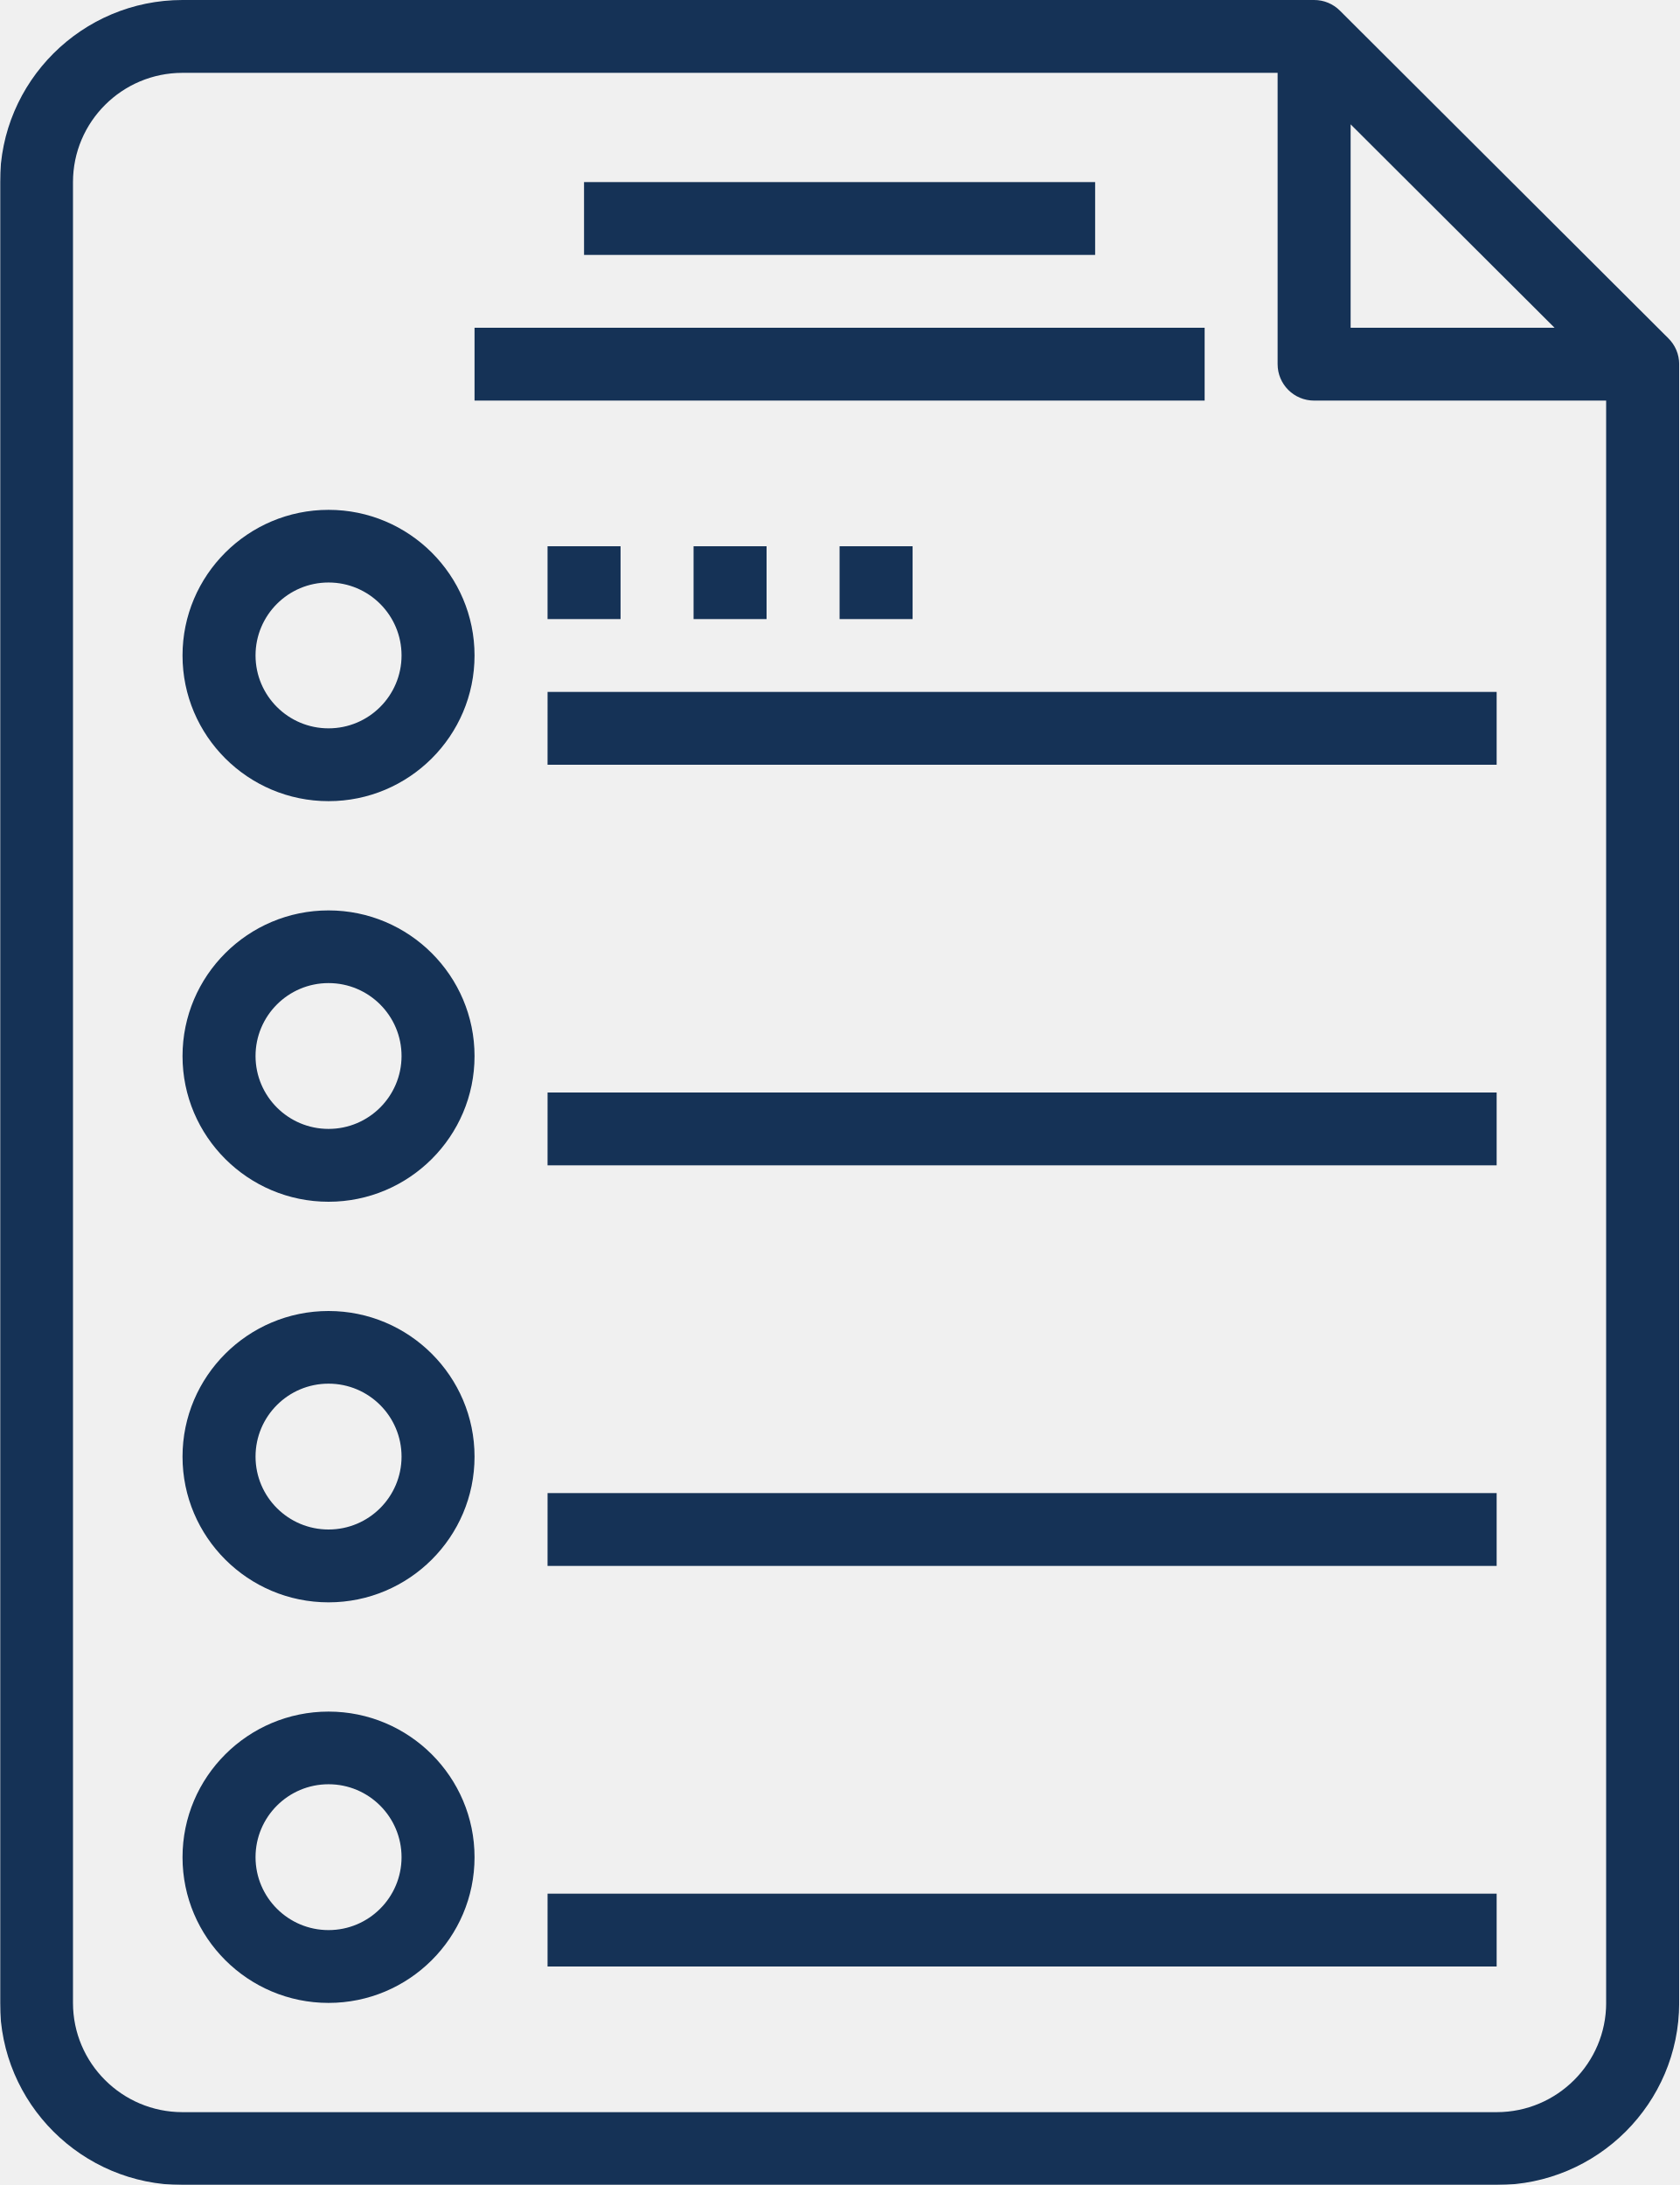
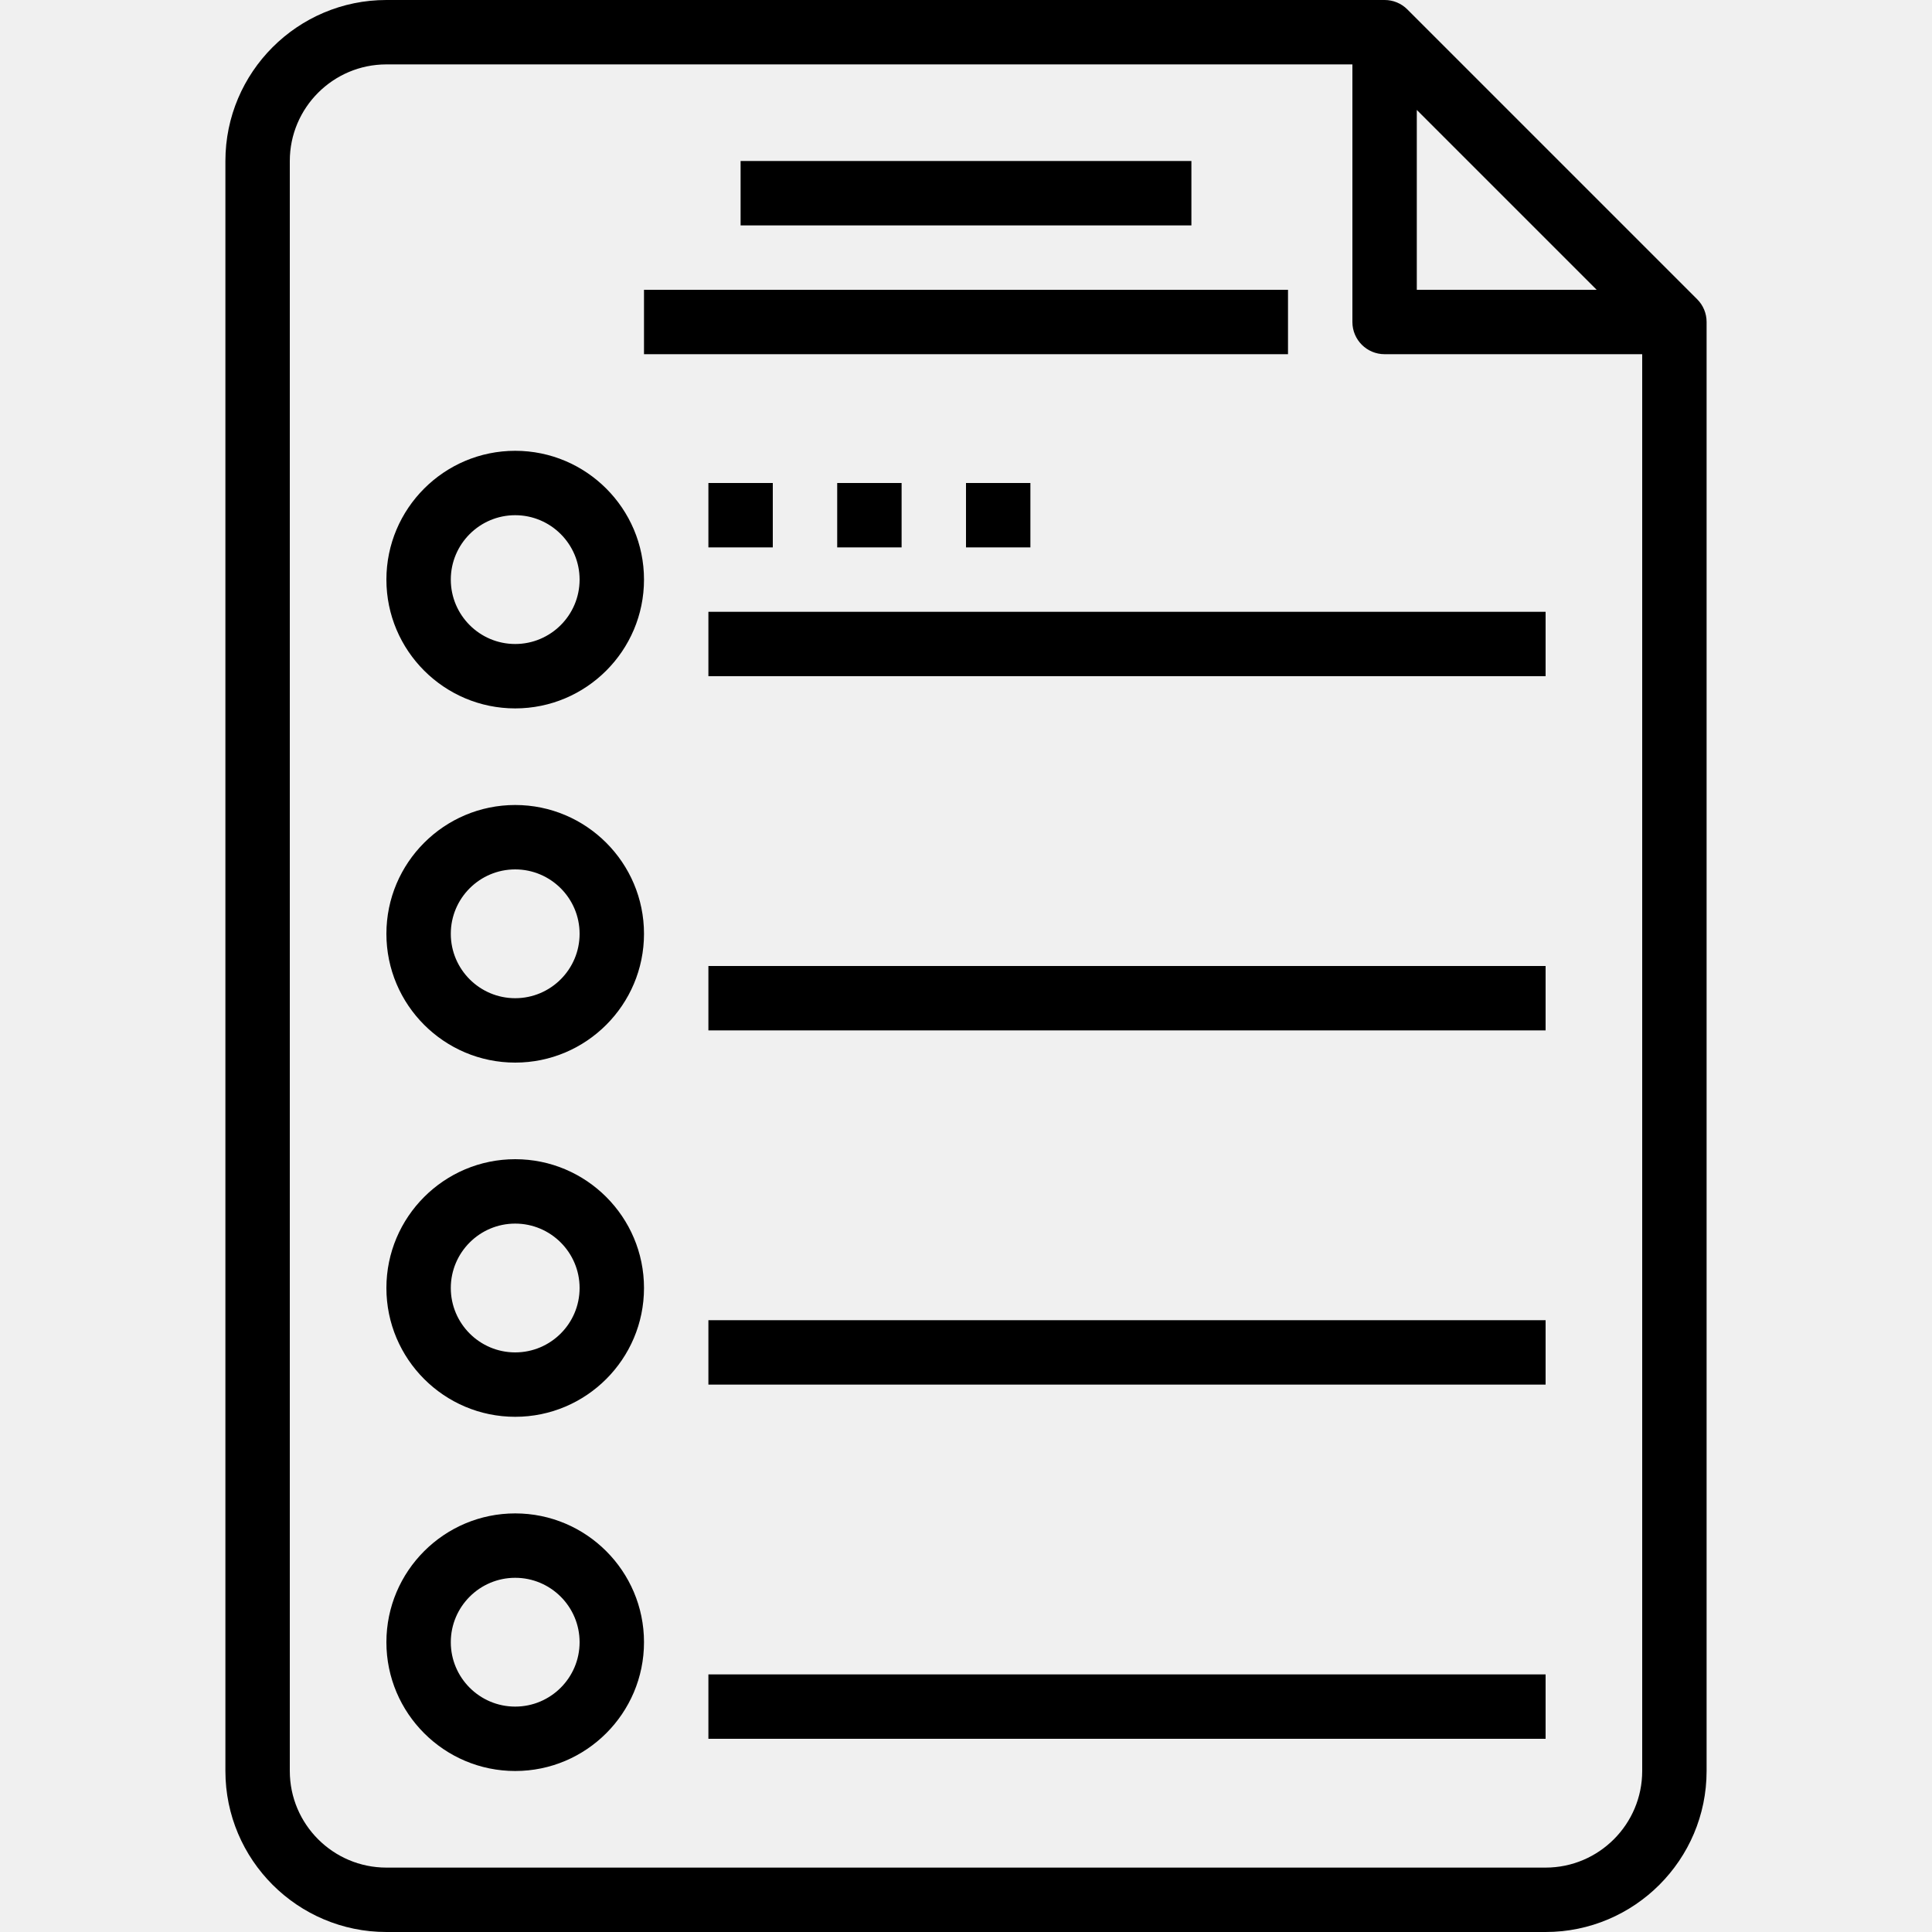
- <svg xmlns="http://www.w3.org/2000/svg" xmlns:xlink="http://www.w3.org/1999/xlink" width="73" height="95" viewBox="0 0 73 95">
-   <defs>
-     <path id="a" d="M.012 94.988H73V0H.012z" />
-   </defs>
-   <g fill="none" fill-rule="evenodd">
-     <g>
-       <mask id="b" fill="#fff">
-         <use xlink:href="#a" />
-       </mask>
-       <path d="M69.826 87.083c0 2.62-2.136 4.75-4.76 4.75H7.934c-2.625 0-4.761-2.13-4.761-4.75V7.917c0-2.62 2.136-4.75 4.76-4.75h47.61v12.666c0 .876.71 1.584 1.586 1.584h12.696v69.666zM58.717 5.406l8.865 8.844h-8.865V5.405zm13.816 9.306L58.254.466A1.58 1.58 0 0 0 57.13 0H7.935C3.56 0 0 3.551 0 7.917v79.166C0 91.45 3.56 95 7.935 95h57.13C69.44 95 73 91.449 73 87.083v-71.25c0-.438-.178-.834-.467-1.12z" fill="#153256" mask="url(#b)" />
-     </g>
-     <path d="M14.283 31.667a3.173 3.173 0 0 1-3.174-3.167 3.173 3.173 0 0 1 6.348 0 3.173 3.173 0 0 1-3.174 3.167zm0-9.5c-3.501 0-6.348 2.84-6.348 6.333 0 3.493 2.847 6.333 6.348 6.333 3.5 0 6.347-2.84 6.347-6.333 0-3.493-2.847-6.333-6.347-6.333zM14.283 49.083a3.173 3.173 0 0 1-3.174-3.166 3.173 3.173 0 0 1 6.348 0 3.173 3.173 0 0 1-3.174 3.166zm0-9.5c-3.501 0-6.348 2.84-6.348 6.334 0 3.492 2.847 6.333 6.348 6.333 3.5 0 6.347-2.84 6.347-6.333 0-3.493-2.847-6.334-6.347-6.334zM14.283 66.5a3.173 3.173 0 0 1-3.174-3.167 3.173 3.173 0 0 1 6.348 0 3.173 3.173 0 0 1-3.174 3.167zm0-9.5c-3.501 0-6.348 2.84-6.348 6.333 0 3.493 2.847 6.334 6.348 6.334 3.5 0 6.347-2.84 6.347-6.334 0-3.492-2.847-6.333-6.347-6.333zM14.283 83.917a3.173 3.173 0 0 1-3.174-3.167 3.173 3.173 0 0 1 6.348 0 3.173 3.173 0 0 1-3.174 3.167zm0-9.5c-3.501 0-6.348 2.84-6.348 6.333 0 3.493 2.847 6.333 6.348 6.333 3.5 0 6.347-2.84 6.347-6.333 0-3.493-2.847-6.333-6.347-6.333zM23.804 33.25h41.261v-3.167h-41.26zM25.391 11.083H47.61V7.917H25.39zM20.63 17.417h31.74V14.25H20.63zM23.804 50.667h41.261V47.5h-41.26zM23.804 68.083h41.261v-3.166h-41.26zM23.804 85.5h41.261v-3.167h-41.26zM36.5 26.917h3.174V23.75H36.5zM30.152 26.917h3.174V23.75h-3.174zM23.804 26.917h3.174V23.75h-3.174z" fill="#153256" />
-   </g>
+ <svg xmlns="http://www.w3.org/2000/svg" viewBox="0 0 480 480">
+   <path d="M421.648 74.336L349.664 2.352A7.954 7.954 0 0 0 344 0H96C73.944 0 56 17.944 56 40v400c0 22.056 17.944 40 40 40h288c22.056 0 40-17.944 40-40V80a7.954 7.954 0 0 0-2.352-5.664zM352 27.312L396.688 72H352V27.312zM408 440c0 13.232-10.768 24-24 24H96c-13.232 0-24-10.768-24-24V40c0-13.232 10.768-24 24-24h240v64c0 4.424 3.584 8 8 8h64v352z" />
+   <path d="M128 112c-17.648 0-32 14.352-32 32s14.352 32 32 32 32-14.352 32-32-14.352-32-32-32zm0 48c-8.824 0-16-7.176-16-16s7.176-16 16-16 16 7.176 16 16-7.176 16-16 16zM128 200c-17.648 0-32 14.352-32 32s14.352 32 32 32 32-14.352 32-32-14.352-32-32-32zm0 48c-8.824 0-16-7.176-16-16s7.176-16 16-16 16 7.176 16 16-7.176 16-16 16zM128 288c-17.648 0-32 14.352-32 32s14.352 32 32 32 32-14.352 32-32-14.352-32-32-32zm0 48c-8.824 0-16-7.176-16-16s7.176-16 16-16 16 7.176 16 16-7.176 16-16 16zM128 376c-17.648 0-32 14.352-32 32s14.352 32 32 32 32-14.352 32-32-14.352-32-32-32zm0 48c-8.824 0-16-7.176-16-16s7.176-16 16-16 16 7.176 16 16-7.176 16-16 16zM176 152h208v16H176zM184 40h112v16H184zM160 72h160v16H160zM176 240h208v16H176zM176 328h208v16H176zM176 416h208v16H176zM240 120h16v16h-16zM208 120h16v16h-16zM176 120h16v16h-16z" />
</svg>
